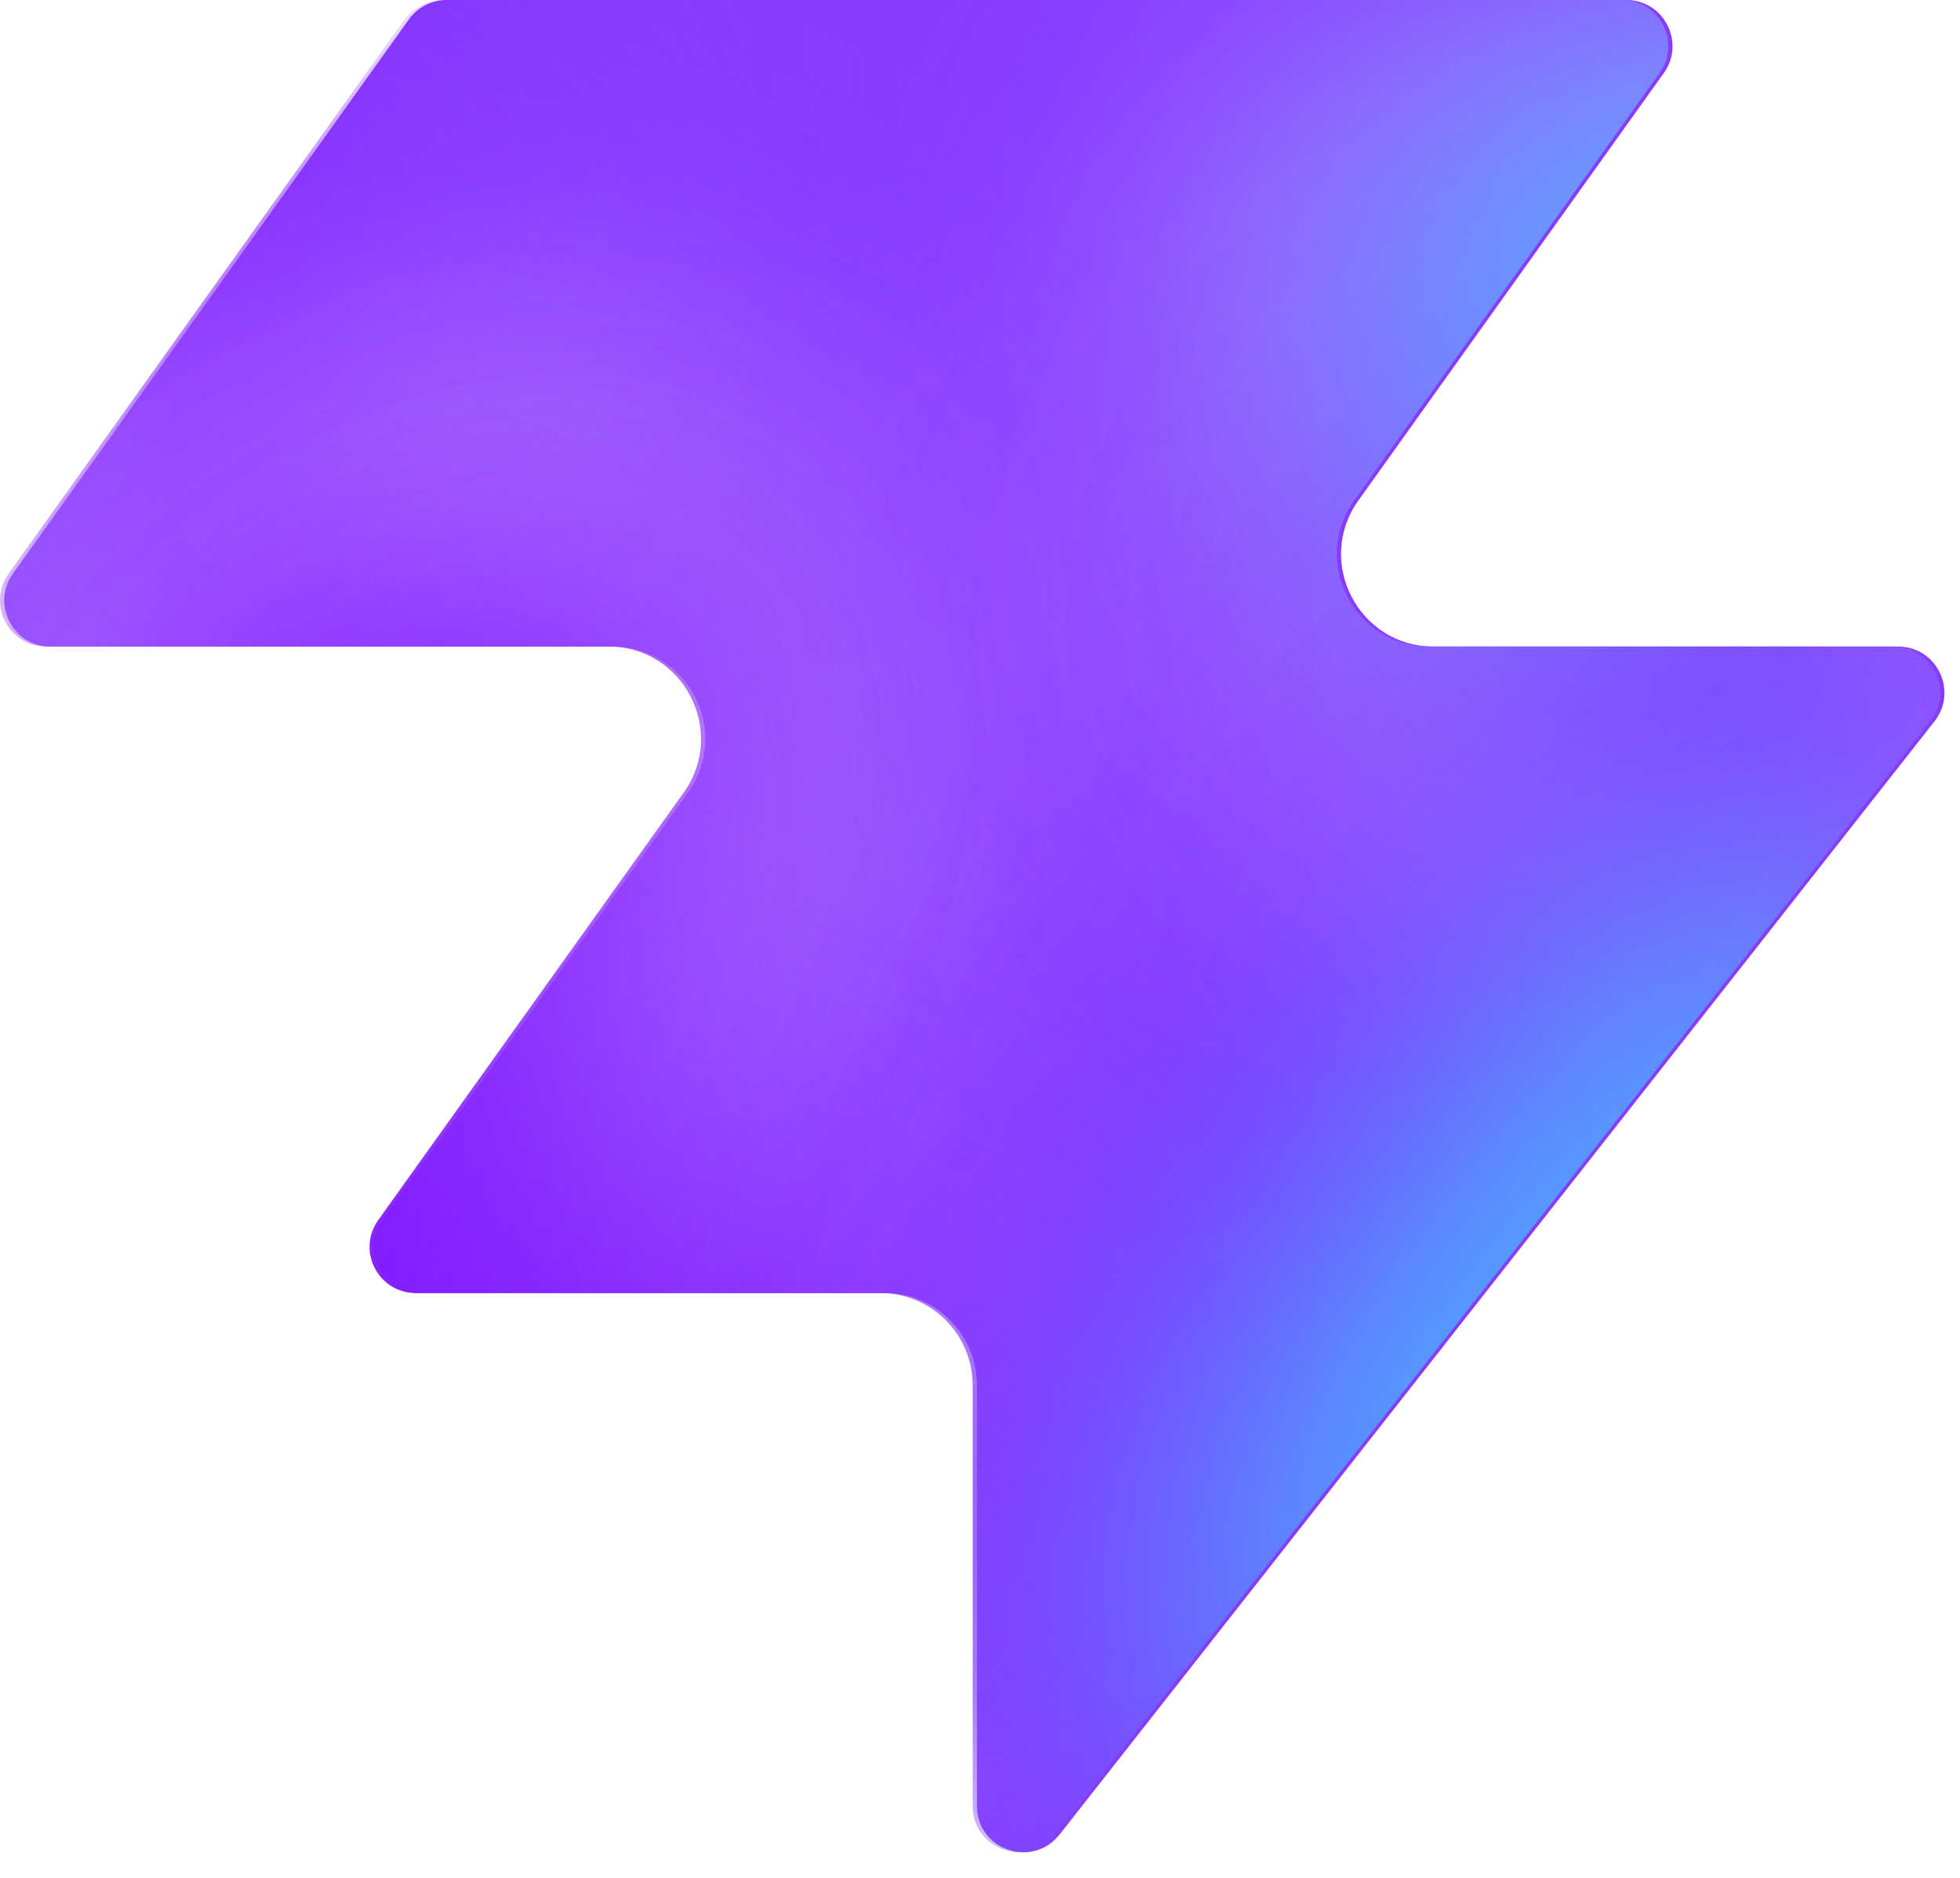
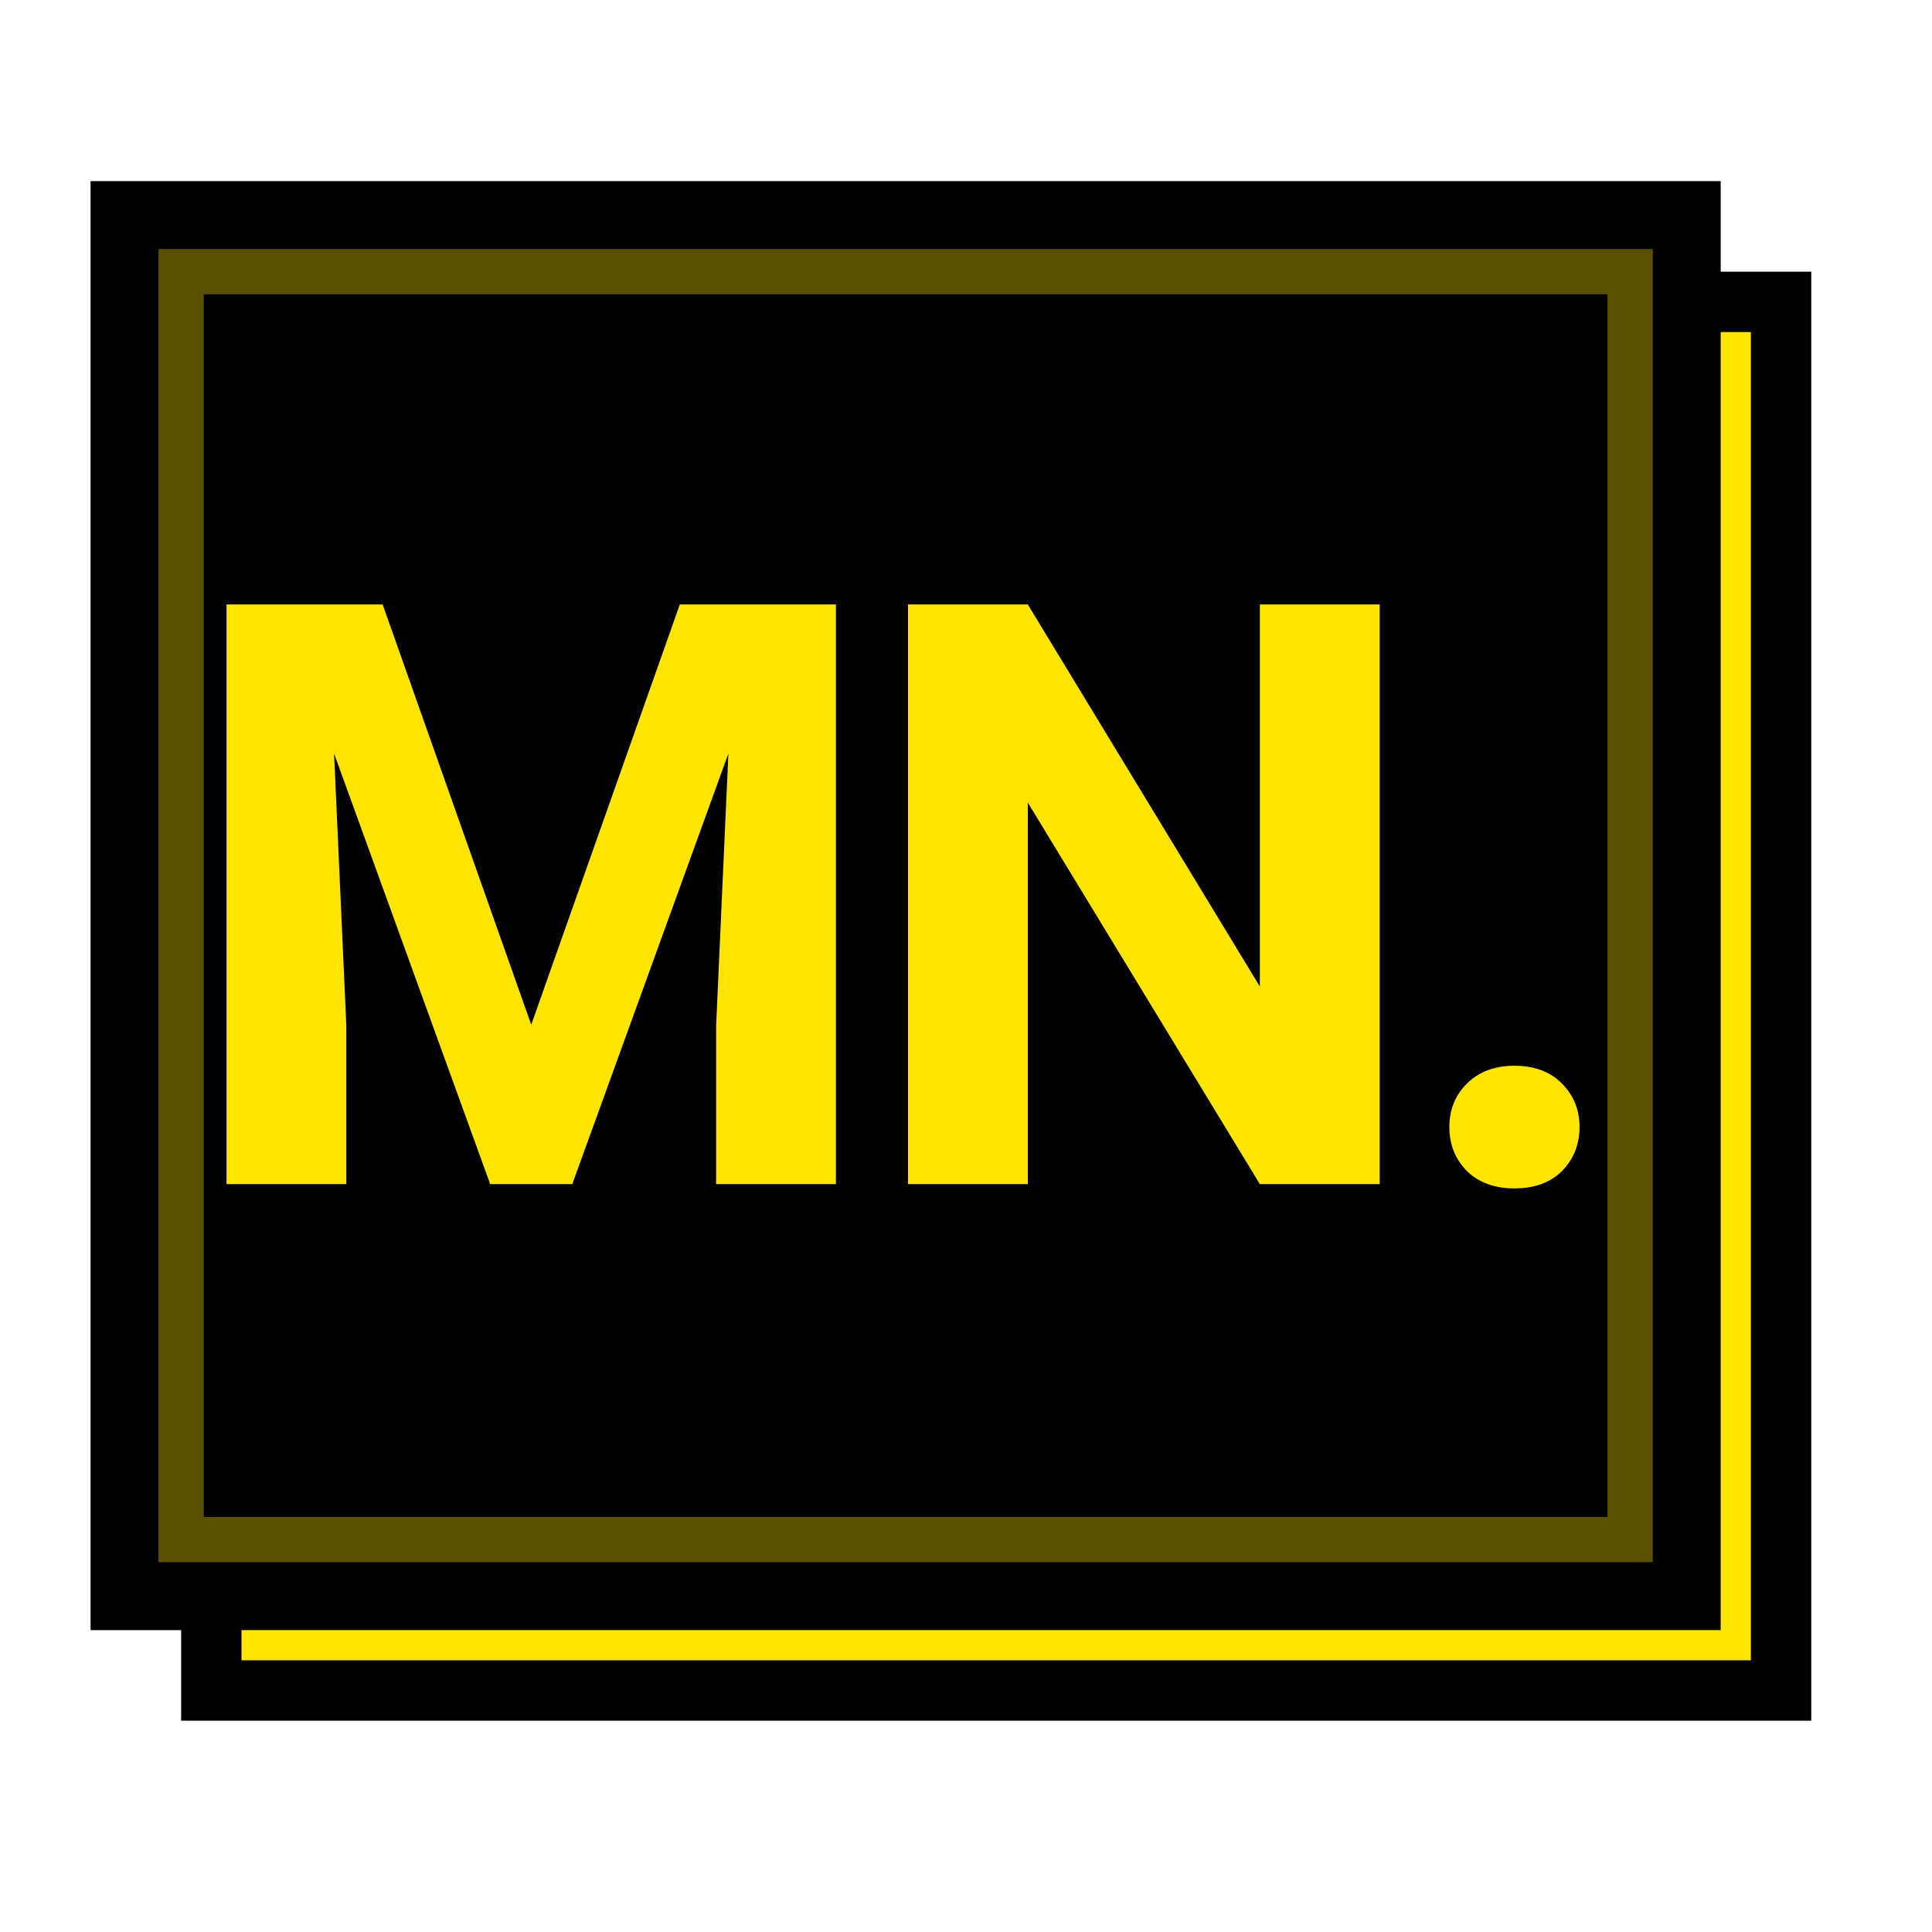
- <svg xmlns="http://www.w3.org/2000/svg" width="48" height="46" fill="none" viewBox="0 0 48 46">
-   <path fill="#863bff" d="M25.946 44.938c-.664.845-2.021.375-2.021-.698V33.937a2.26 2.26 0 0 0-2.262-2.262H10.287c-.92 0-1.456-1.04-.92-1.788l7.48-10.471c1.07-1.497 0-3.578-1.842-3.578H1.237c-.92 0-1.456-1.04-.92-1.788L10.013.474c.214-.297.556-.474.92-.474h28.894c.92 0 1.456 1.04.92 1.788l-7.48 10.471c-1.07 1.498 0 3.579 1.842 3.579h11.377c.943 0 1.473 1.088.89 1.83L25.947 44.94z" style="fill:#863bff;fill:color(display-p3 .525 .23 1);fill-opacity:1" />
-   <mask id="a" width="48" height="46" x="0" y="0" maskUnits="userSpaceOnUse" style="mask-type:alpha">
-     <path fill="#000" d="M25.842 44.938c-.664.844-2.021.375-2.021-.698V33.937a2.26 2.26 0 0 0-2.262-2.262H10.183c-.92 0-1.456-1.04-.92-1.788l7.48-10.471c1.07-1.498 0-3.579-1.842-3.579H1.133c-.92 0-1.456-1.04-.92-1.787L9.91.473c.214-.297.556-.474.92-.474h28.894c.92 0 1.456 1.04.92 1.788l-7.48 10.471c-1.07 1.498 0 3.578 1.842 3.578h11.377c.943 0 1.473 1.088.89 1.832L25.843 44.94z" style="fill:#000;fill-opacity:1" />
-   </mask>
-   <g mask="url(#a)">
-     <g filter="url(#b)">
-       <ellipse cx="5.508" cy="14.704" fill="#ede6ff" rx="5.508" ry="14.704" style="fill:#ede6ff;fill:color(display-p3 .927 .903 1);fill-opacity:1" transform="matrix(.00324 1 1 -.00324 -4.47 31.516)" />
-     </g>
-     <g filter="url(#c)">
-       <ellipse cx="10.399" cy="29.851" fill="#ede6ff" rx="10.399" ry="29.851" style="fill:#ede6ff;fill:color(display-p3 .927 .903 1);fill-opacity:1" transform="matrix(.00324 1 1 -.00324 -39.328 7.883)" />
-     </g>
-     <g filter="url(#d)">
-       <ellipse cx="5.508" cy="30.487" fill="#7e14ff" rx="5.508" ry="30.487" style="fill:#7e14ff;fill:color(display-p3 .492 .077 1);fill-opacity:1" transform="rotate(89.814 -25.913 -14.639)scale(1 -1)" />
-     </g>
-     <g filter="url(#e)">
-       <ellipse cx="5.508" cy="30.599" fill="#7e14ff" rx="5.508" ry="30.599" style="fill:#7e14ff;fill:color(display-p3 .492 .077 1);fill-opacity:1" transform="rotate(89.814 -32.644 -3.334)scale(1 -1)" />
-     </g>
-     <g filter="url(#f)">
-       <ellipse cx="5.508" cy="30.599" fill="#7e14ff" rx="5.508" ry="30.599" style="fill:#7e14ff;fill:color(display-p3 .492 .077 1);fill-opacity:1" transform="matrix(.00324 1 1 -.00324 -34.34 30.47)" />
-     </g>
-     <g filter="url(#g)">
-       <ellipse cx="14.072" cy="22.078" fill="#ede6ff" rx="14.072" ry="22.078" style="fill:#ede6ff;fill:color(display-p3 .927 .903 1);fill-opacity:1" transform="rotate(93.35 24.506 48.493)scale(-1 1)" />
-     </g>
-     <g filter="url(#h)">
-       <ellipse cx="3.47" cy="21.501" fill="#7e14ff" rx="3.47" ry="21.501" style="fill:#7e14ff;fill:color(display-p3 .492 .077 1);fill-opacity:1" transform="rotate(89.009 28.708 47.59)scale(-1 1)" />
-     </g>
-     <g filter="url(#i)">
-       <ellipse cx="3.47" cy="21.501" fill="#7e14ff" rx="3.47" ry="21.501" style="fill:#7e14ff;fill:color(display-p3 .492 .077 1);fill-opacity:1" transform="rotate(89.009 28.708 47.59)scale(-1 1)" />
-     </g>
-     <g filter="url(#j)">
-       <ellipse cx=".387" cy="8.972" fill="#7e14ff" rx="4.407" ry="29.108" style="fill:#7e14ff;fill:color(display-p3 .492 .077 1);fill-opacity:1" transform="rotate(39.51 .387 8.972)" />
-     </g>
-     <g filter="url(#k)">
-       <ellipse cx="47.523" cy="-6.092" fill="#7e14ff" rx="4.407" ry="29.108" style="fill:#7e14ff;fill:color(display-p3 .492 .077 1);fill-opacity:1" transform="rotate(37.892 47.523 -6.092)" />
-     </g>
-     <g filter="url(#l)">
-       <ellipse cx="41.412" cy="6.333" fill="#47bfff" rx="5.971" ry="9.665" style="fill:#47bfff;fill:color(display-p3 .28 .748 1);fill-opacity:1" transform="rotate(37.892 41.412 6.333)" />
-     </g>
-     <g filter="url(#m)">
-       <ellipse cx="-1.879" cy="38.332" fill="#7e14ff" rx="4.407" ry="29.108" style="fill:#7e14ff;fill:color(display-p3 .492 .077 1);fill-opacity:1" transform="rotate(37.892 -1.88 38.332)" />
-     </g>
-     <g filter="url(#n)">
-       <ellipse cx="-1.879" cy="38.332" fill="#7e14ff" rx="4.407" ry="29.108" style="fill:#7e14ff;fill:color(display-p3 .492 .077 1);fill-opacity:1" transform="rotate(37.892 -1.88 38.332)" />
-     </g>
-     <g filter="url(#o)">
-       <ellipse cx="35.651" cy="29.907" fill="#7e14ff" rx="4.407" ry="29.108" style="fill:#7e14ff;fill:color(display-p3 .492 .077 1);fill-opacity:1" transform="rotate(37.892 35.651 29.907)" />
-     </g>
-     <g filter="url(#p)">
-       <ellipse cx="38.418" cy="32.4" fill="#47bfff" rx="5.971" ry="15.297" style="fill:#47bfff;fill:color(display-p3 .28 .748 1);fill-opacity:1" transform="rotate(37.892 38.418 32.4)" />
-     </g>
-   </g>
+ <svg xmlns="http://www.w3.org/2000/svg" viewBox="0 0 64 64" width="64" height="64">
  <defs>
-     <filter id="b" width="60.045" height="41.654" x="-19.77" y="16.149" color-interpolation-filters="sRGB" filterUnits="userSpaceOnUse">
-       <feFlood flood-opacity="0" result="BackgroundImageFix" />
-       <feBlend in="SourceGraphic" in2="BackgroundImageFix" result="shape" />
-       <feGaussianBlur result="effect1_foregroundBlur_2002_17158" stdDeviation="7.659" />
-     </filter>
-     <filter id="c" width="90.34" height="51.437" x="-54.613" y="-7.533" color-interpolation-filters="sRGB" filterUnits="userSpaceOnUse">
-       <feFlood flood-opacity="0" result="BackgroundImageFix" />
-       <feBlend in="SourceGraphic" in2="BackgroundImageFix" result="shape" />
-       <feGaussianBlur result="effect1_foregroundBlur_2002_17158" stdDeviation="7.659" />
-     </filter>
-     <filter id="d" width="79.355" height="29.4" x="-49.64" y="2.03" color-interpolation-filters="sRGB" filterUnits="userSpaceOnUse">
-       <feFlood flood-opacity="0" result="BackgroundImageFix" />
-       <feBlend in="SourceGraphic" in2="BackgroundImageFix" result="shape" />
-       <feGaussianBlur result="effect1_foregroundBlur_2002_17158" stdDeviation="4.596" />
-     </filter>
-     <filter id="e" width="79.579" height="29.4" x="-45.045" y="20.029" color-interpolation-filters="sRGB" filterUnits="userSpaceOnUse">
-       <feFlood flood-opacity="0" result="BackgroundImageFix" />
-       <feBlend in="SourceGraphic" in2="BackgroundImageFix" result="shape" />
-       <feGaussianBlur result="effect1_foregroundBlur_2002_17158" stdDeviation="4.596" />
-     </filter>
-     <filter id="f" width="79.579" height="29.4" x="-43.513" y="21.178" color-interpolation-filters="sRGB" filterUnits="userSpaceOnUse">
-       <feFlood flood-opacity="0" result="BackgroundImageFix" />
-       <feBlend in="SourceGraphic" in2="BackgroundImageFix" result="shape" />
-       <feGaussianBlur result="effect1_foregroundBlur_2002_17158" stdDeviation="4.596" />
-     </filter>
-     <filter id="g" width="74.749" height="58.852" x="15.756" y="-17.901" color-interpolation-filters="sRGB" filterUnits="userSpaceOnUse">
-       <feFlood flood-opacity="0" result="BackgroundImageFix" />
-       <feBlend in="SourceGraphic" in2="BackgroundImageFix" result="shape" />
-       <feGaussianBlur result="effect1_foregroundBlur_2002_17158" stdDeviation="7.659" />
-     </filter>
-     <filter id="h" width="61.377" height="25.362" x="23.548" y="2.284" color-interpolation-filters="sRGB" filterUnits="userSpaceOnUse">
-       <feFlood flood-opacity="0" result="BackgroundImageFix" />
-       <feBlend in="SourceGraphic" in2="BackgroundImageFix" result="shape" />
-       <feGaussianBlur result="effect1_foregroundBlur_2002_17158" stdDeviation="4.596" />
-     </filter>
-     <filter id="i" width="61.377" height="25.362" x="23.548" y="2.284" color-interpolation-filters="sRGB" filterUnits="userSpaceOnUse">
-       <feFlood flood-opacity="0" result="BackgroundImageFix" />
-       <feBlend in="SourceGraphic" in2="BackgroundImageFix" result="shape" />
-       <feGaussianBlur result="effect1_foregroundBlur_2002_17158" stdDeviation="4.596" />
-     </filter>
-     <filter id="j" width="56.045" height="63.649" x="-27.636" y="-22.853" color-interpolation-filters="sRGB" filterUnits="userSpaceOnUse">
-       <feFlood flood-opacity="0" result="BackgroundImageFix" />
-       <feBlend in="SourceGraphic" in2="BackgroundImageFix" result="shape" />
-       <feGaussianBlur result="effect1_foregroundBlur_2002_17158" stdDeviation="4.596" />
-     </filter>
-     <filter id="k" width="54.814" height="64.646" x="20.116" y="-38.415" color-interpolation-filters="sRGB" filterUnits="userSpaceOnUse">
-       <feFlood flood-opacity="0" result="BackgroundImageFix" />
-       <feBlend in="SourceGraphic" in2="BackgroundImageFix" result="shape" />
-       <feGaussianBlur result="effect1_foregroundBlur_2002_17158" stdDeviation="4.596" />
-     </filter>
-     <filter id="l" width="33.541" height="35.313" x="24.641" y="-11.323" color-interpolation-filters="sRGB" filterUnits="userSpaceOnUse">
-       <feFlood flood-opacity="0" result="BackgroundImageFix" />
-       <feBlend in="SourceGraphic" in2="BackgroundImageFix" result="shape" />
-       <feGaussianBlur result="effect1_foregroundBlur_2002_17158" stdDeviation="4.596" />
-     </filter>
-     <filter id="m" width="54.814" height="64.646" x="-29.286" y="6.009" color-interpolation-filters="sRGB" filterUnits="userSpaceOnUse">
-       <feFlood flood-opacity="0" result="BackgroundImageFix" />
-       <feBlend in="SourceGraphic" in2="BackgroundImageFix" result="shape" />
-       <feGaussianBlur result="effect1_foregroundBlur_2002_17158" stdDeviation="4.596" />
-     </filter>
-     <filter id="n" width="54.814" height="64.646" x="-29.286" y="6.009" color-interpolation-filters="sRGB" filterUnits="userSpaceOnUse">
-       <feFlood flood-opacity="0" result="BackgroundImageFix" />
-       <feBlend in="SourceGraphic" in2="BackgroundImageFix" result="shape" />
-       <feGaussianBlur result="effect1_foregroundBlur_2002_17158" stdDeviation="4.596" />
-     </filter>
-     <filter id="o" width="54.814" height="64.646" x="8.244" y="-2.416" color-interpolation-filters="sRGB" filterUnits="userSpaceOnUse">
-       <feFlood flood-opacity="0" result="BackgroundImageFix" />
-       <feBlend in="SourceGraphic" in2="BackgroundImageFix" result="shape" />
-       <feGaussianBlur result="effect1_foregroundBlur_2002_17158" stdDeviation="4.596" />
-     </filter>
-     <filter id="p" width="39.409" height="43.623" x="18.713" y="10.588" color-interpolation-filters="sRGB" filterUnits="userSpaceOnUse">
-       <feFlood flood-opacity="0" result="BackgroundImageFix" />
-       <feBlend in="SourceGraphic" in2="BackgroundImageFix" result="shape" />
-       <feGaussianBlur result="effect1_foregroundBlur_2002_17158" stdDeviation="4.596" />
-     </filter>
+     <style>
+       .badge-shadow {
+         fill: #FFE500;
+       }
+       .badge-bg {
+         fill: #000000;
+         stroke: #000000;
+         stroke-width: 2;
+       }
+       .badge-outline {
+         stroke: #FFE500;
+         stroke-width: 1.5;
+         stroke-opacity: 0.35;
+         fill: none;
+       }
+       .badge-text {
+         font-family: 'Space Grotesk', -apple-system, BlinkMacSystemFont, 'Segoe UI', Roboto, Helvetica, Arial, sans-serif;
+         font-weight: 700;
+         font-size: 27px;
+         fill: #FFE500;
+         letter-spacing: -0.04em;
+         text-anchor: middle;
+         dominant-baseline: central;
+       }
+     </style>
  </defs>
+   <rect x="7" y="10" width="52" height="46" class="badge-shadow" rx="0" />
+   <rect x="7" y="10" width="52" height="46" fill="none" stroke="#000000" stroke-width="2" rx="0" />
+   <rect x="4" y="7" width="52" height="46" class="badge-bg" rx="0" />
+   <rect x="6" y="9" width="48" height="42" class="badge-outline" rx="0" />
+   <text x="30" y="30" class="badge-text">MN.</text>
</svg>
